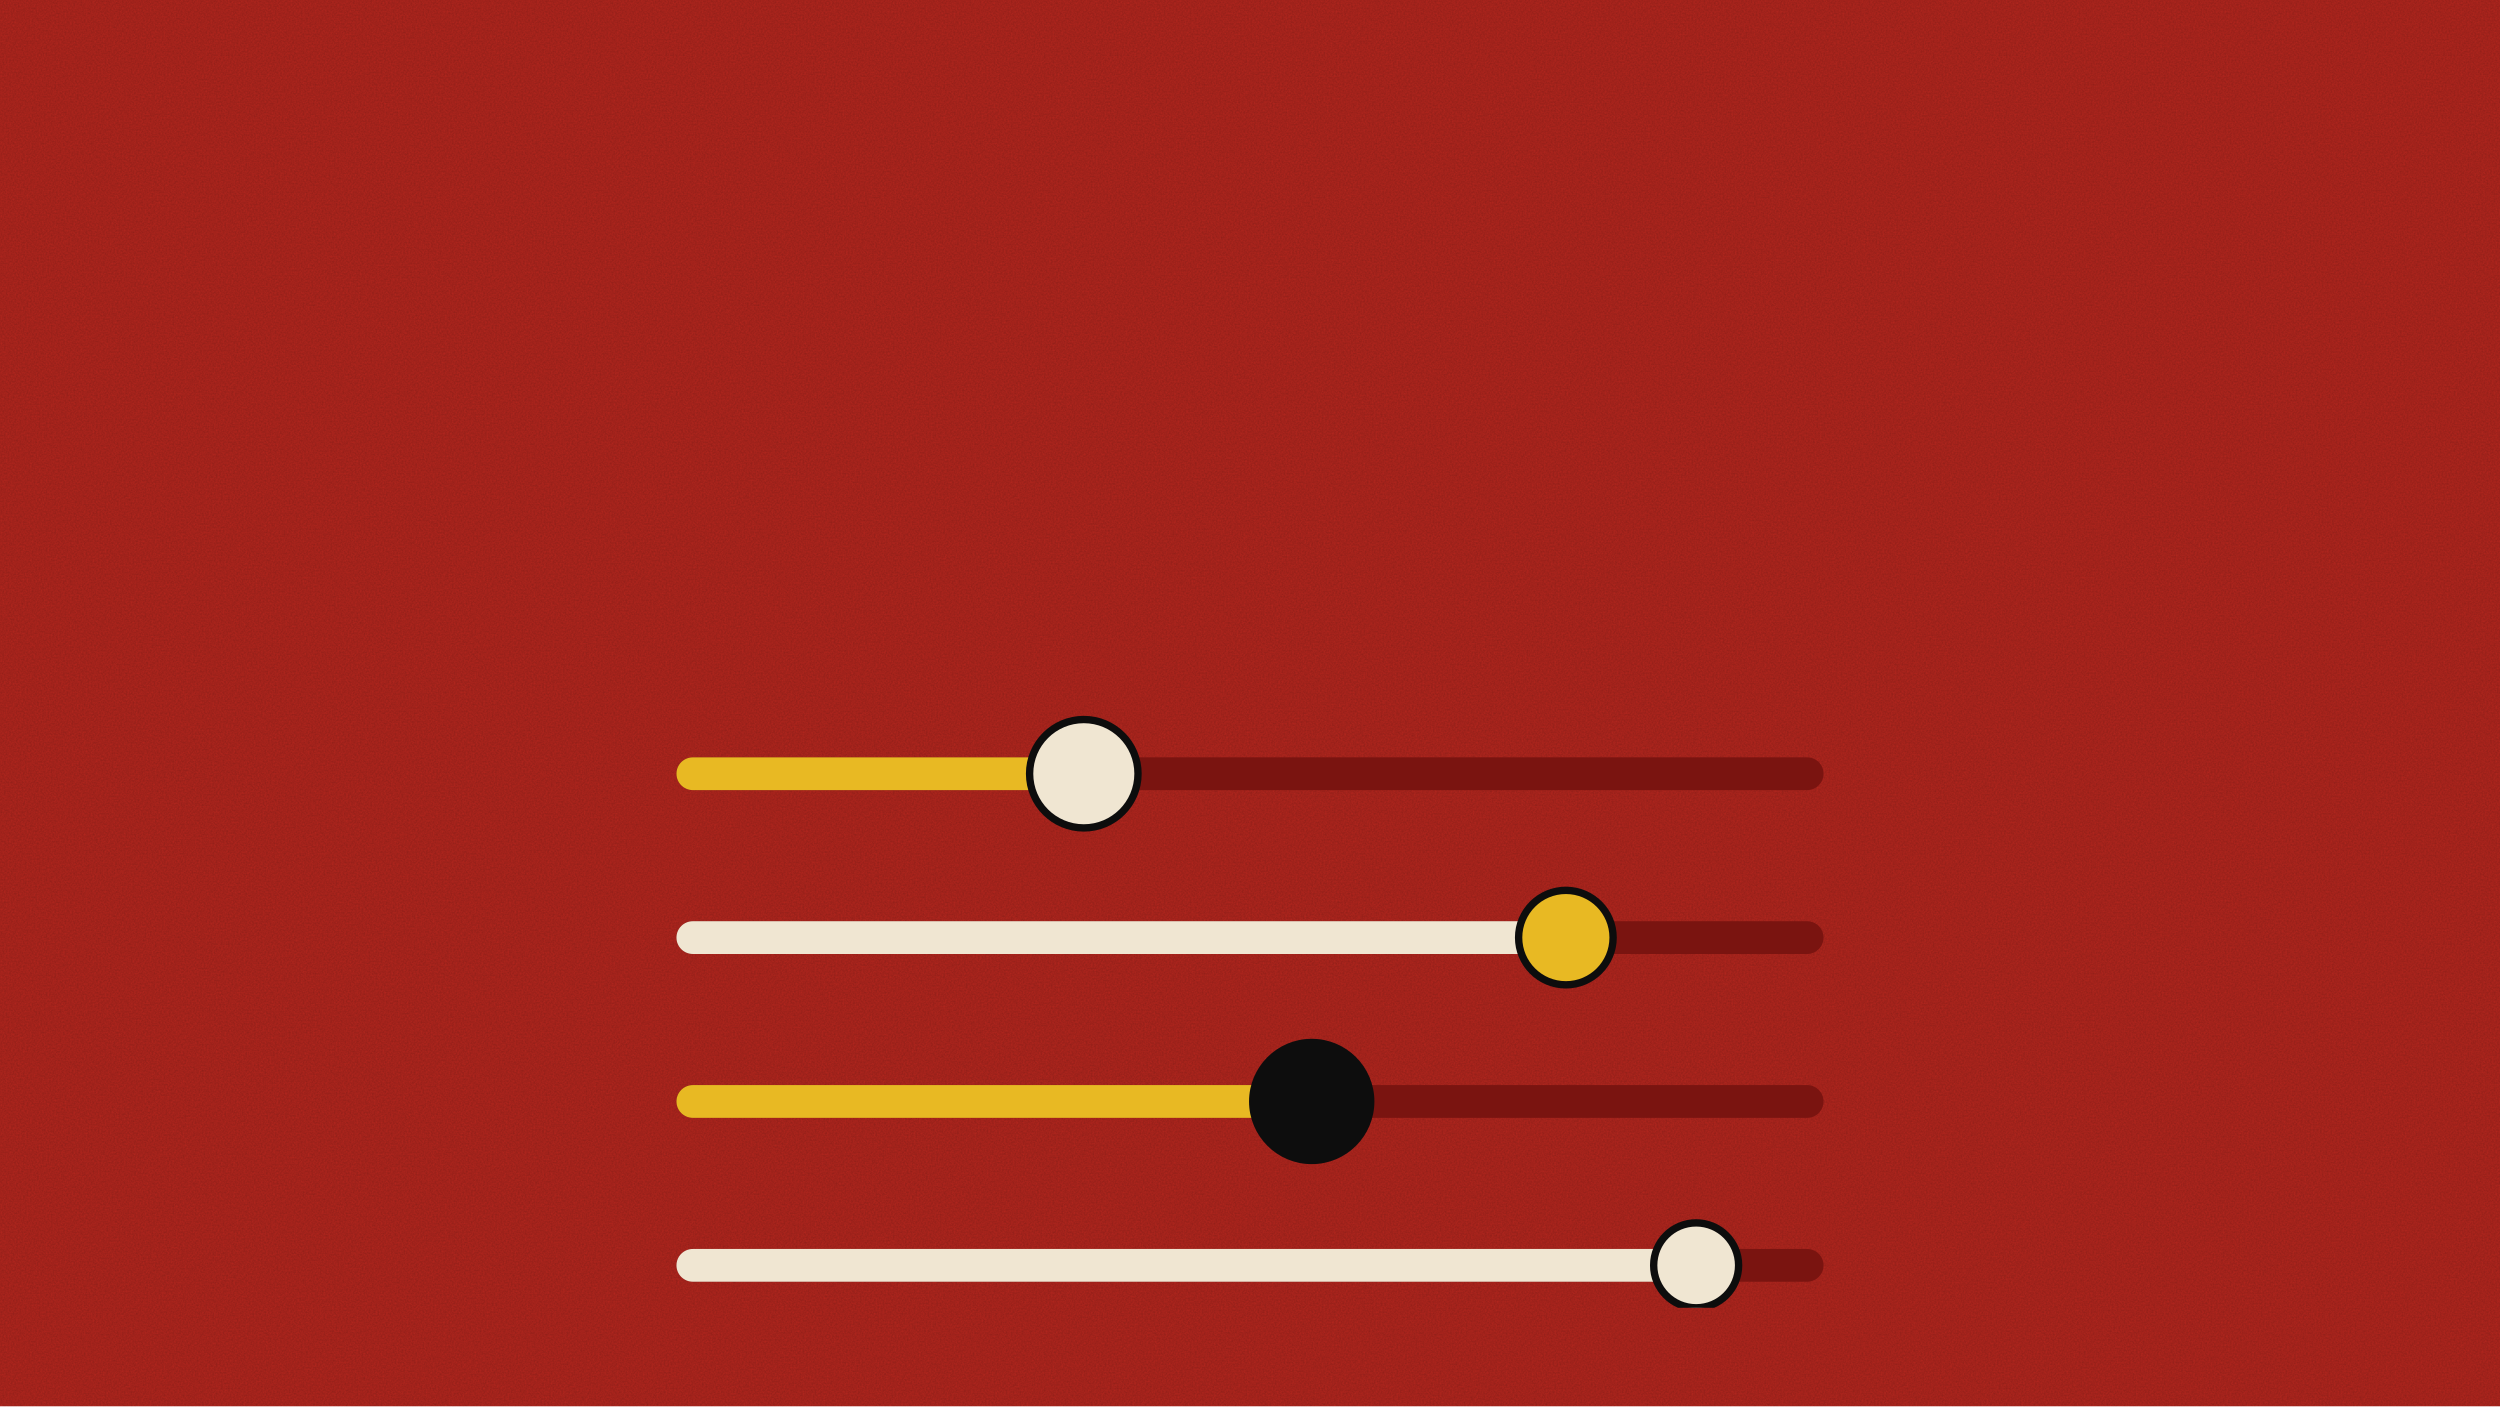
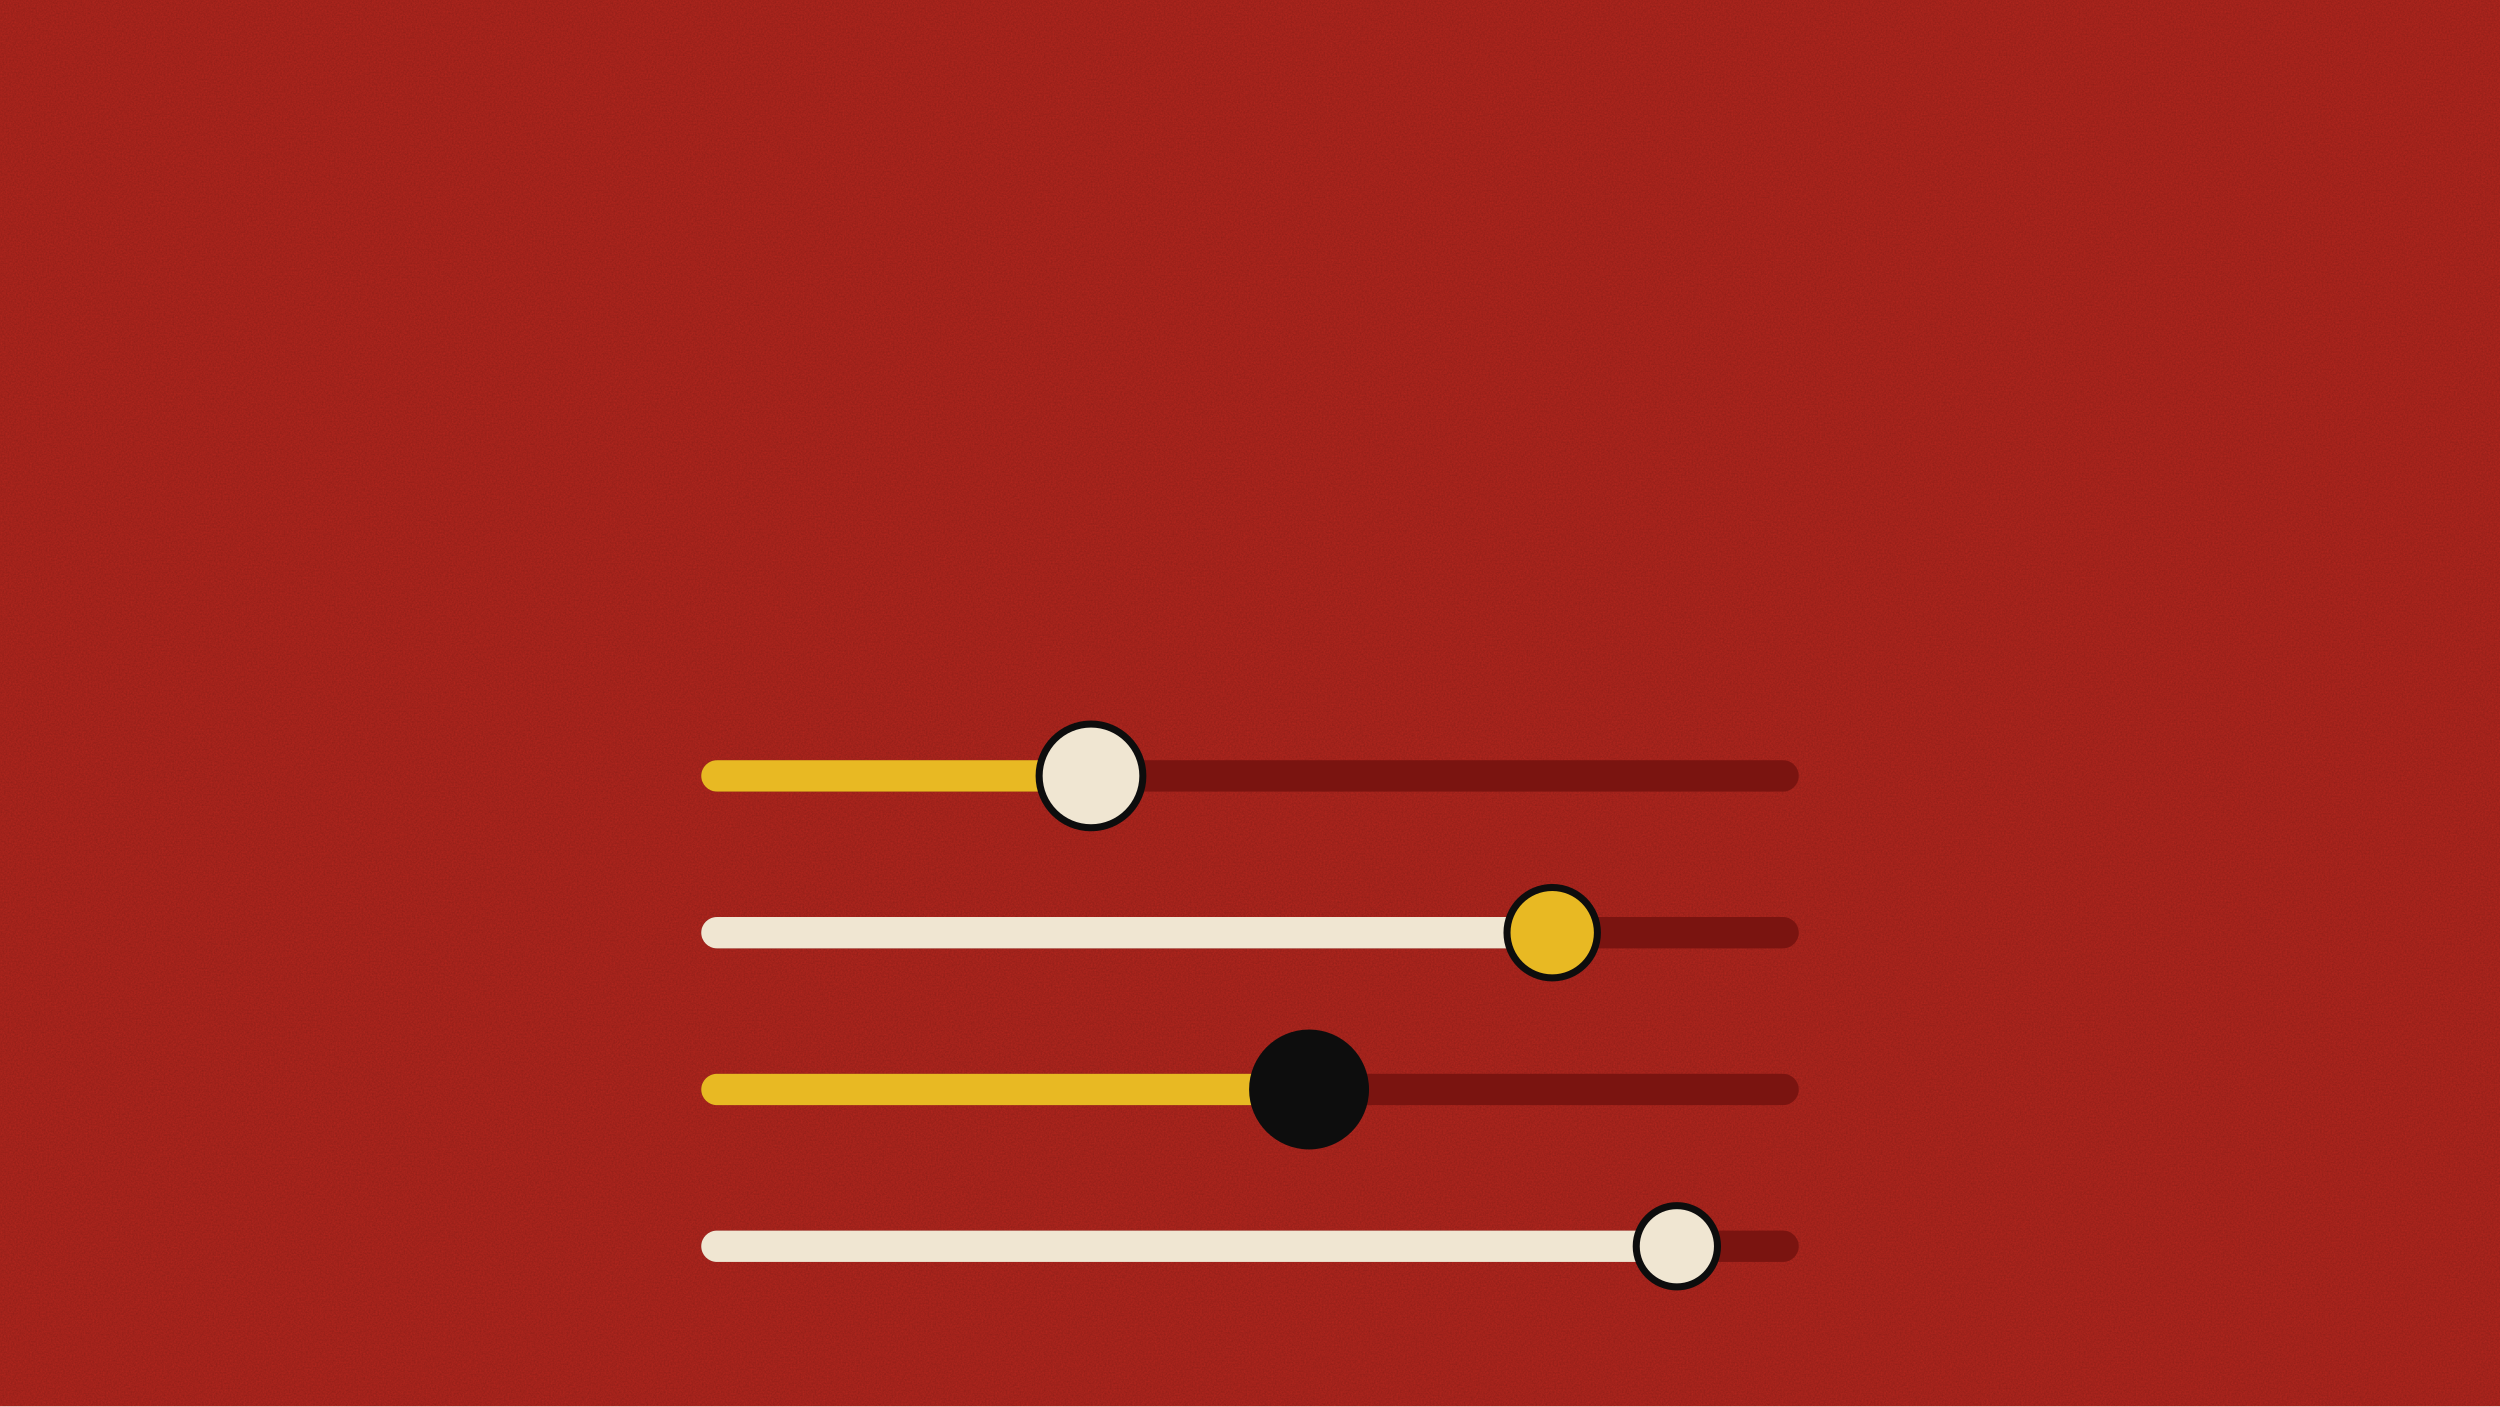
<svg xmlns="http://www.w3.org/2000/svg" viewBox="0 0 1600 900">
  <svg width="1600" height="900" viewBox="0 0 1600 900" preserveAspectRatio="xMidYMax slice">
    <defs>
      <filter id="f-grana">
        <feTurbulence type="fractalNoise" baseFrequency=".9" numOctaves="2" />
        <feColorMatrix values="0 0 0 0 0 0 0 0 0 0 0 0 0 0 0 0 0 0 .55 0" />
      </filter>
    </defs>
    <g>
      <rect width="1600" height="900" fill="#b3261e" />
    </g>
    <rect width="1600" height="900" filter="url(#f-grana)" opacity=".35" />
  </svg>
-   <svg x="96" y="450" width="1408" height="387" viewBox="368 368.3 864 442.8" preserveAspectRatio="xMidYMin meet" overflow="hidden">
+   <svg x="96" y="450" width="1408" height="387" viewBox="364 364.3 872 462.8" preserveAspectRatio="xMidYMin meet" overflow="hidden">
    <defs>
      <filter id="s-grana">
        <feTurbulence type="fractalNoise" baseFrequency=".9" numOctaves="2" />
        <feColorMatrix values="0 0 0 0 0 0 0 0 0 0 0 0 0 0 0 0 0 0 .55 0" />
      </filter>
    </defs>
    <g>
      <rect x="380" y="408.0" width="840" height="24.0" rx="12.0" fill="#7a1410" />
      <rect x="380" y="408.0" width="298.3" height="24.0" rx="12.0" fill="#e8b923" />
      <circle cx="678.3" cy="420.0" r="39.7" fill="#f0e6d2" stroke="#0d0d0d" stroke-width="5.4" />
      <rect x="380" y="528.0" width="840" height="24.0" rx="12.0" fill="#7a1410" />
      <rect x="380" y="528.0" width="651.3" height="24.0" rx="12.0" fill="#f0e6d2" />
      <circle cx="1031.3" cy="540.0" r="34.6" fill="#e8b923" stroke="#0d0d0d" stroke-width="5.4" />
      <rect x="380" y="648.0" width="840" height="24.0" rx="12.0" fill="#7a1410" />
      <rect x="380" y="648.0" width="465.2" height="24.0" rx="12.0" fill="#e8b923" />
      <circle cx="845.2" cy="660.0" r="43.2" fill="#0d0d0d" stroke="#0d0d0d" stroke-width="5.4" />
      <rect x="380" y="768.0" width="840" height="24.0" rx="12.0" fill="#7a1410" />
      <rect x="380" y="768.0" width="746.7" height="24.0" rx="12.0" fill="#f0e6d2" />
      <circle cx="1126.7" cy="780.0" r="31.1" fill="#f0e6d2" stroke="#0d0d0d" stroke-width="5.4" />
    </g>
  </svg>
</svg>
